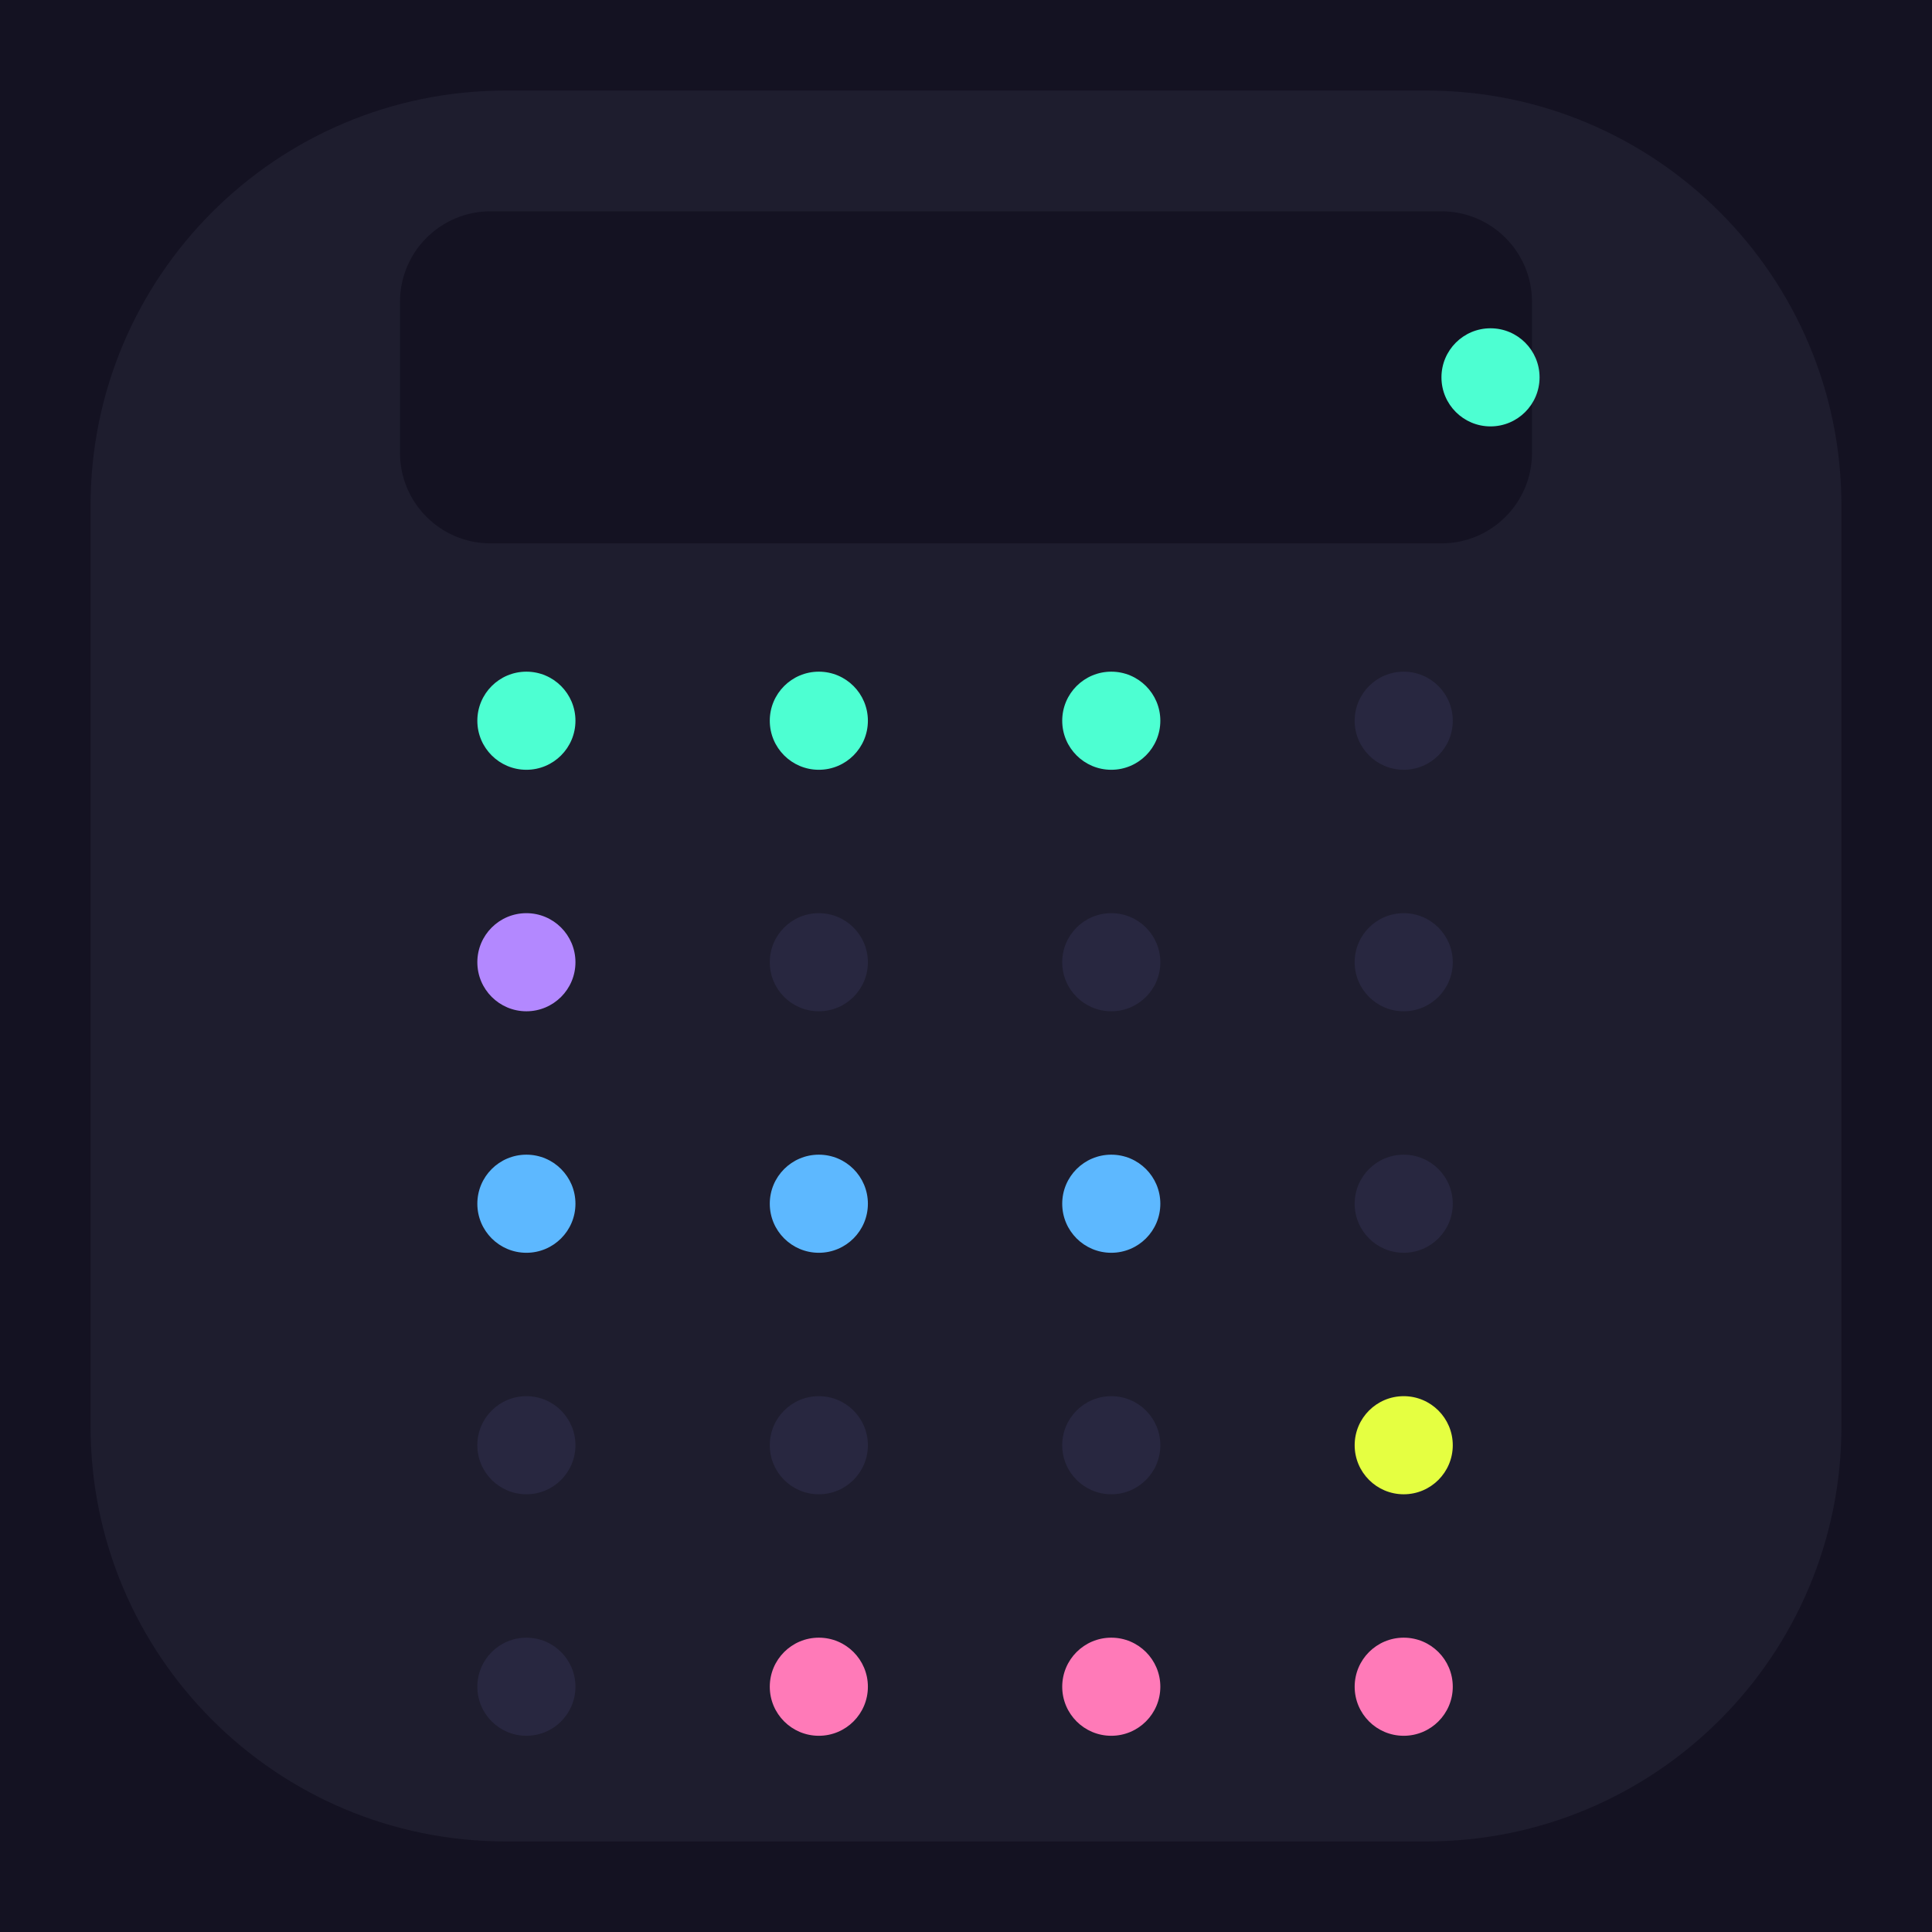
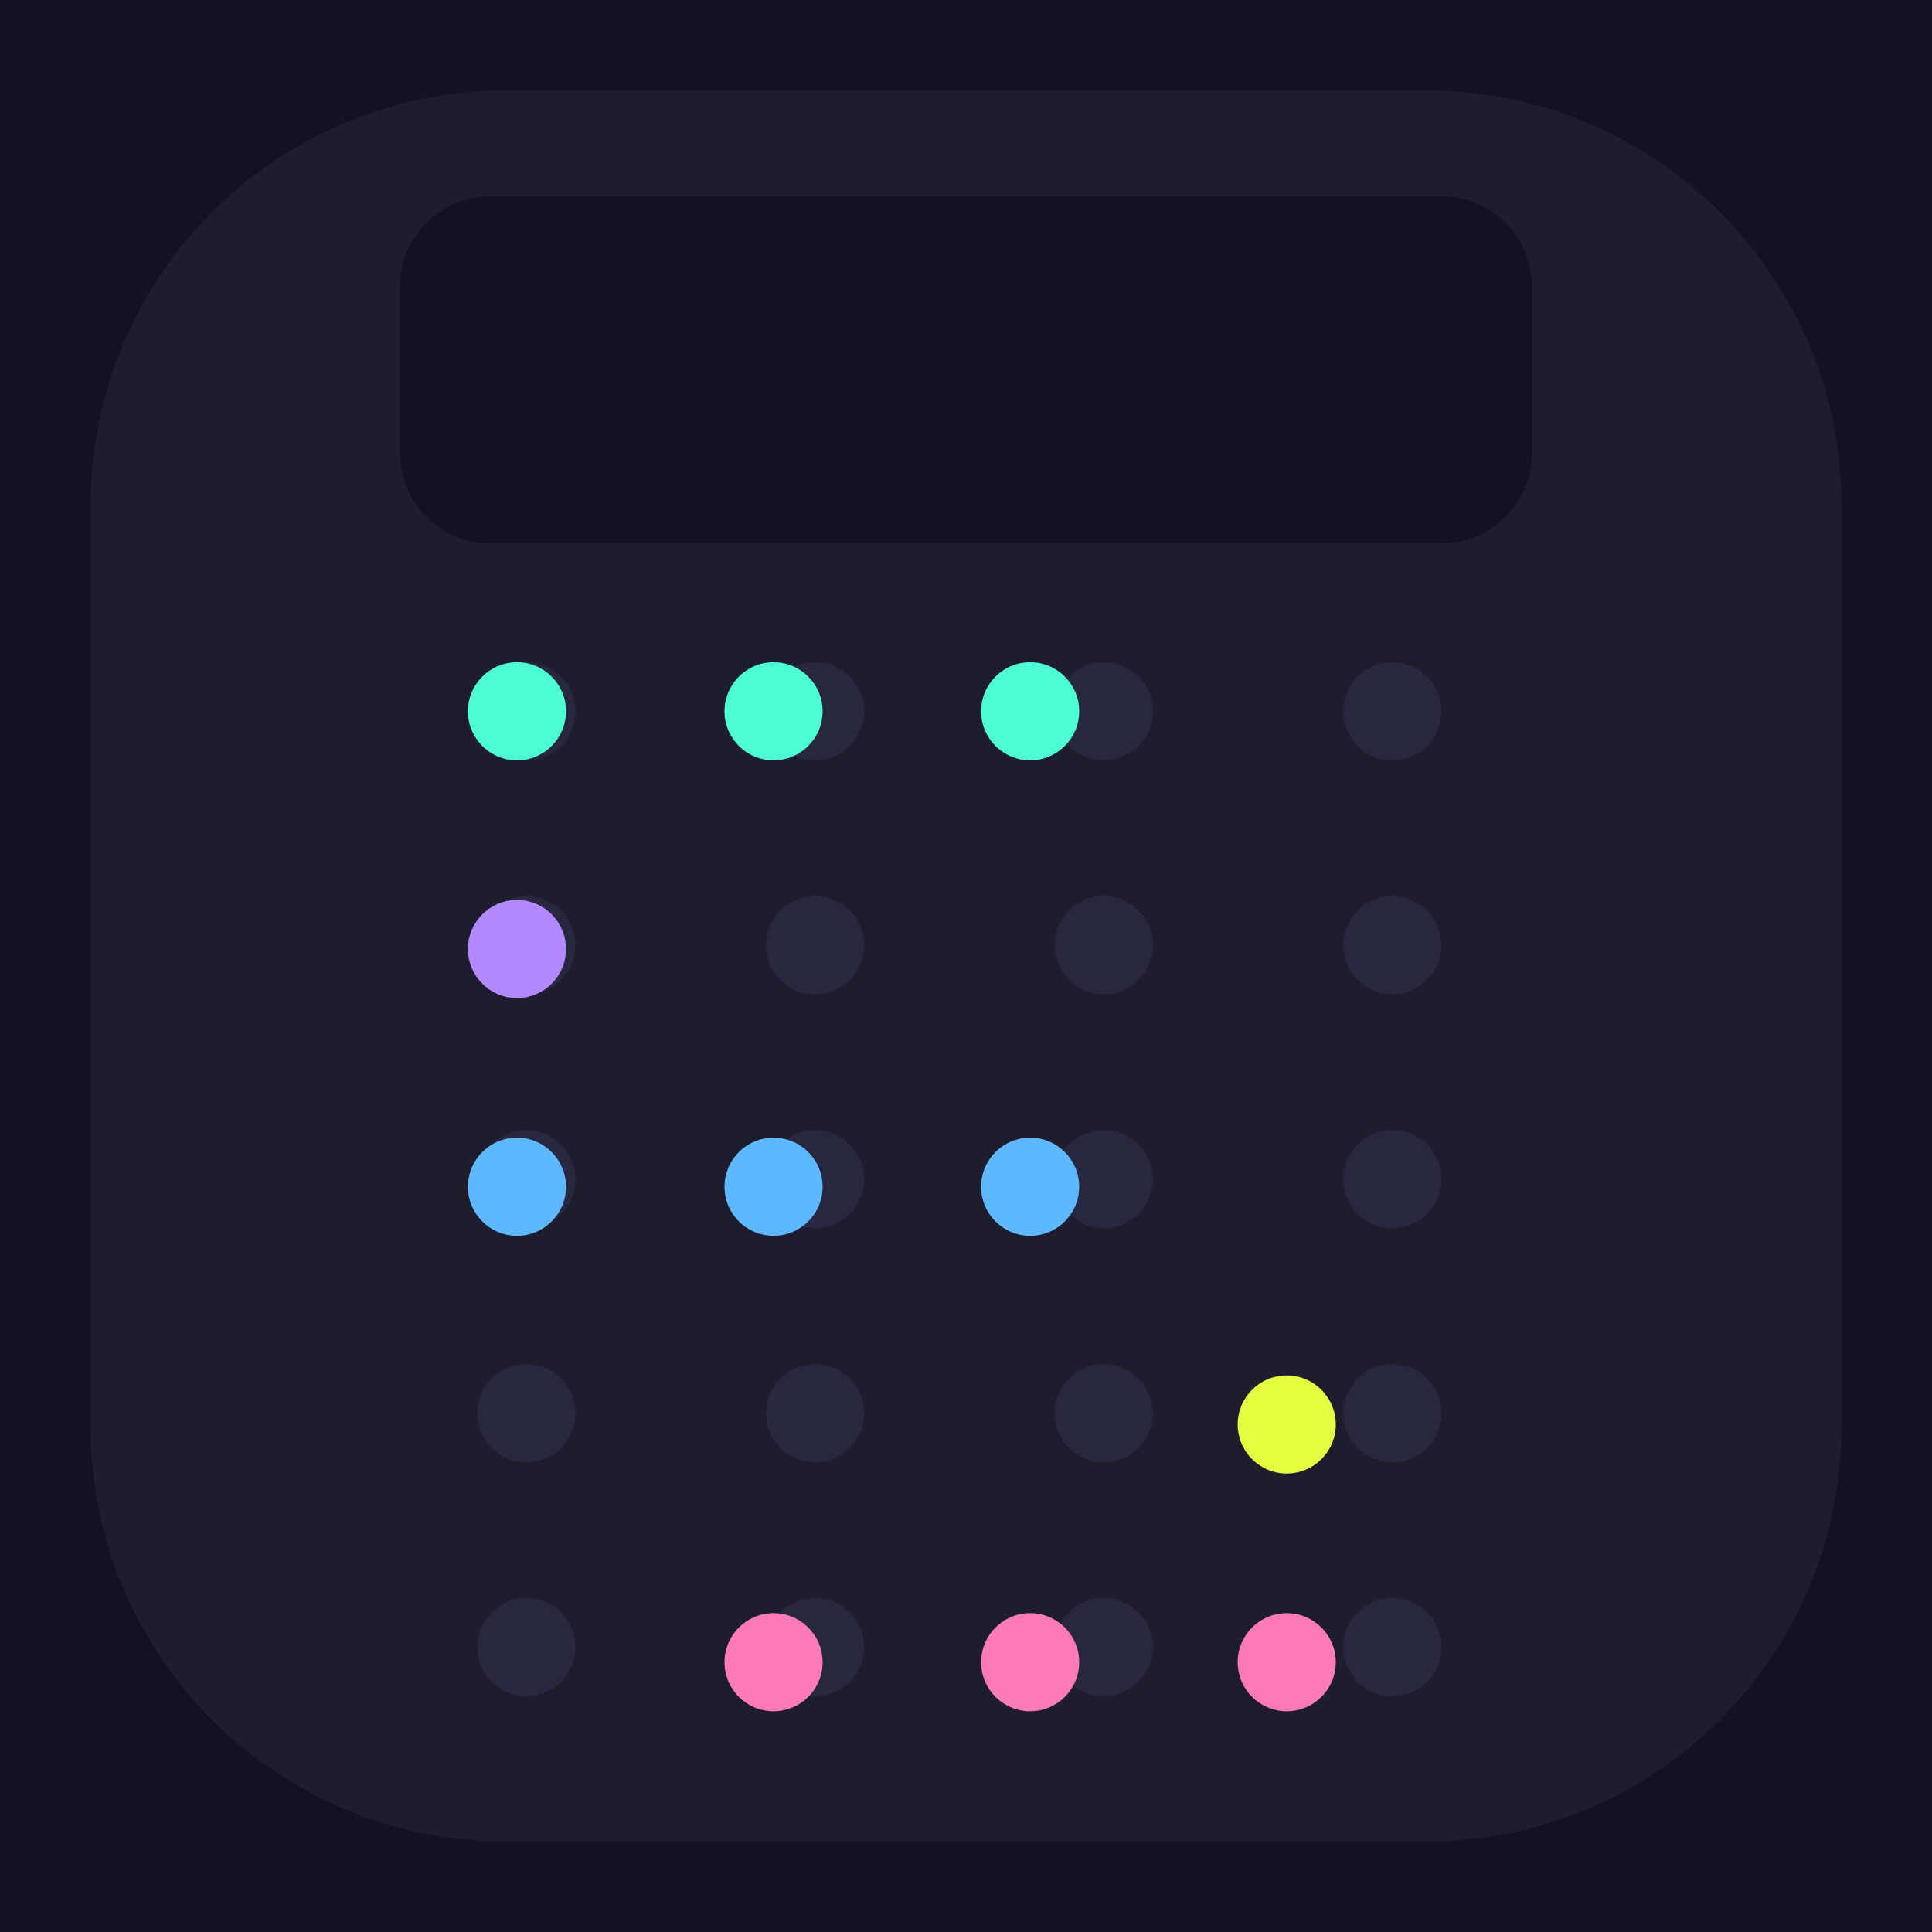
<svg xmlns="http://www.w3.org/2000/svg" viewBox="0 0 1024 1024" width="1024" height="1024" role="img" aria-label="SuenMoney（小尺寸）">
  <rect width="1024" height="1024" fill="#141222" />
  <rect x="48" y="48" width="928" height="928" rx="220" fill="#1E1D2E" />
-   <rect x="212" y="112" width="600" height="176" rx="48" fill="#141222" />
-   <circle cx="790" cy="200" r="26" fill="#4DFFD2" />
-   <circle cx="279" cy="382" r="26" fill="#4DFFD2" />
-   <circle cx="434" cy="382" r="26" fill="#4DFFD2" />
-   <circle cx="589" cy="382" r="26" fill="#4DFFD2" />
-   <circle cx="744" cy="382" r="26" fill="#282740" />
-   <circle cx="279" cy="510" r="26" fill="#B388FF" />
-   <circle cx="434" cy="510" r="26" fill="#282740" />
-   <circle cx="589" cy="510" r="26" fill="#282740" />
-   <circle cx="744" cy="510" r="26" fill="#282740" />
-   <circle cx="279" cy="638" r="26" fill="#5DB8FF" />
-   <circle cx="434" cy="638" r="26" fill="#5DB8FF" />
-   <circle cx="589" cy="638" r="26" fill="#5DB8FF" />
-   <circle cx="744" cy="638" r="26" fill="#282740" />
-   <circle cx="279" cy="766" r="26" fill="#282740" />
-   <circle cx="434" cy="766" r="26" fill="#282740" />
-   <circle cx="589" cy="766" r="26" fill="#282740" />
-   <circle cx="744" cy="766" r="26" fill="#E5FF41" />
-   <circle cx="279" cy="894" r="26" fill="#282740" />
-   <circle cx="434" cy="894" r="26" fill="#FF7AB8" />
-   <circle cx="589" cy="894" r="26" fill="#FF7AB8" />
-   <circle cx="744" cy="894" r="26" fill="#FF7AB8" />
+   <rect x="212" y="104" width="600" height="184" rx="48" fill="#141222" />
+   <use href="#led-sm" filter="url(#ledglow)" opacity=".5" />
+   <use href="#led-sm" />
+   <g fill="#282740">
+     <circle cx="279" cy="377" r="26" />
+     <circle cx="432" cy="377" r="26" />
+     <circle cx="585" cy="377" r="26" />
+     <circle cx="738" cy="377" r="26" />
+     <circle cx="279" cy="501" r="26" />
+     <circle cx="432" cy="501" r="26" />
+     <circle cx="585" cy="501" r="26" />
+     <circle cx="738" cy="501" r="26" />
+     <circle cx="279" cy="625" r="26" />
+     <circle cx="432" cy="625" r="26" />
+     <circle cx="585" cy="625" r="26" />
+     <circle cx="738" cy="625" r="26" />
+     <circle cx="279" cy="749" r="26" />
+     <circle cx="432" cy="749" r="26" />
+     <circle cx="585" cy="749" r="26" />
+     <circle cx="738" cy="749" r="26" />
+     <circle cx="279" cy="873" r="26" />
+     <circle cx="432" cy="873" r="26" />
+     <circle cx="585" cy="873" r="26" />
+     <circle cx="738" cy="873" r="26" />
+   </g>
+   <g fill="#4DFFD2">
+     <circle cx="274" cy="377" r="26" />
+     <circle cx="410" cy="377" r="26" />
+     <circle cx="546" cy="377" r="26" />
+   </g>
+   <g fill="#B388FF">
+     <circle cx="274" cy="503" r="26" />
+   </g>
+   <g fill="#5DB8FF">
+     <circle cx="274" cy="629" r="26" />
+     <circle cx="410" cy="629" r="26" />
+     <circle cx="546" cy="629" r="26" />
+   </g>
+   <g fill="#E5FF41">
+     <circle cx="682" cy="755" r="26" />
+   </g>
+   <g fill="#FF7AB8">
+     <circle cx="410" cy="881" r="26" />
+     <circle cx="546" cy="881" r="26" />
+     <circle cx="682" cy="881" r="26" />
+   </g>
</svg>
